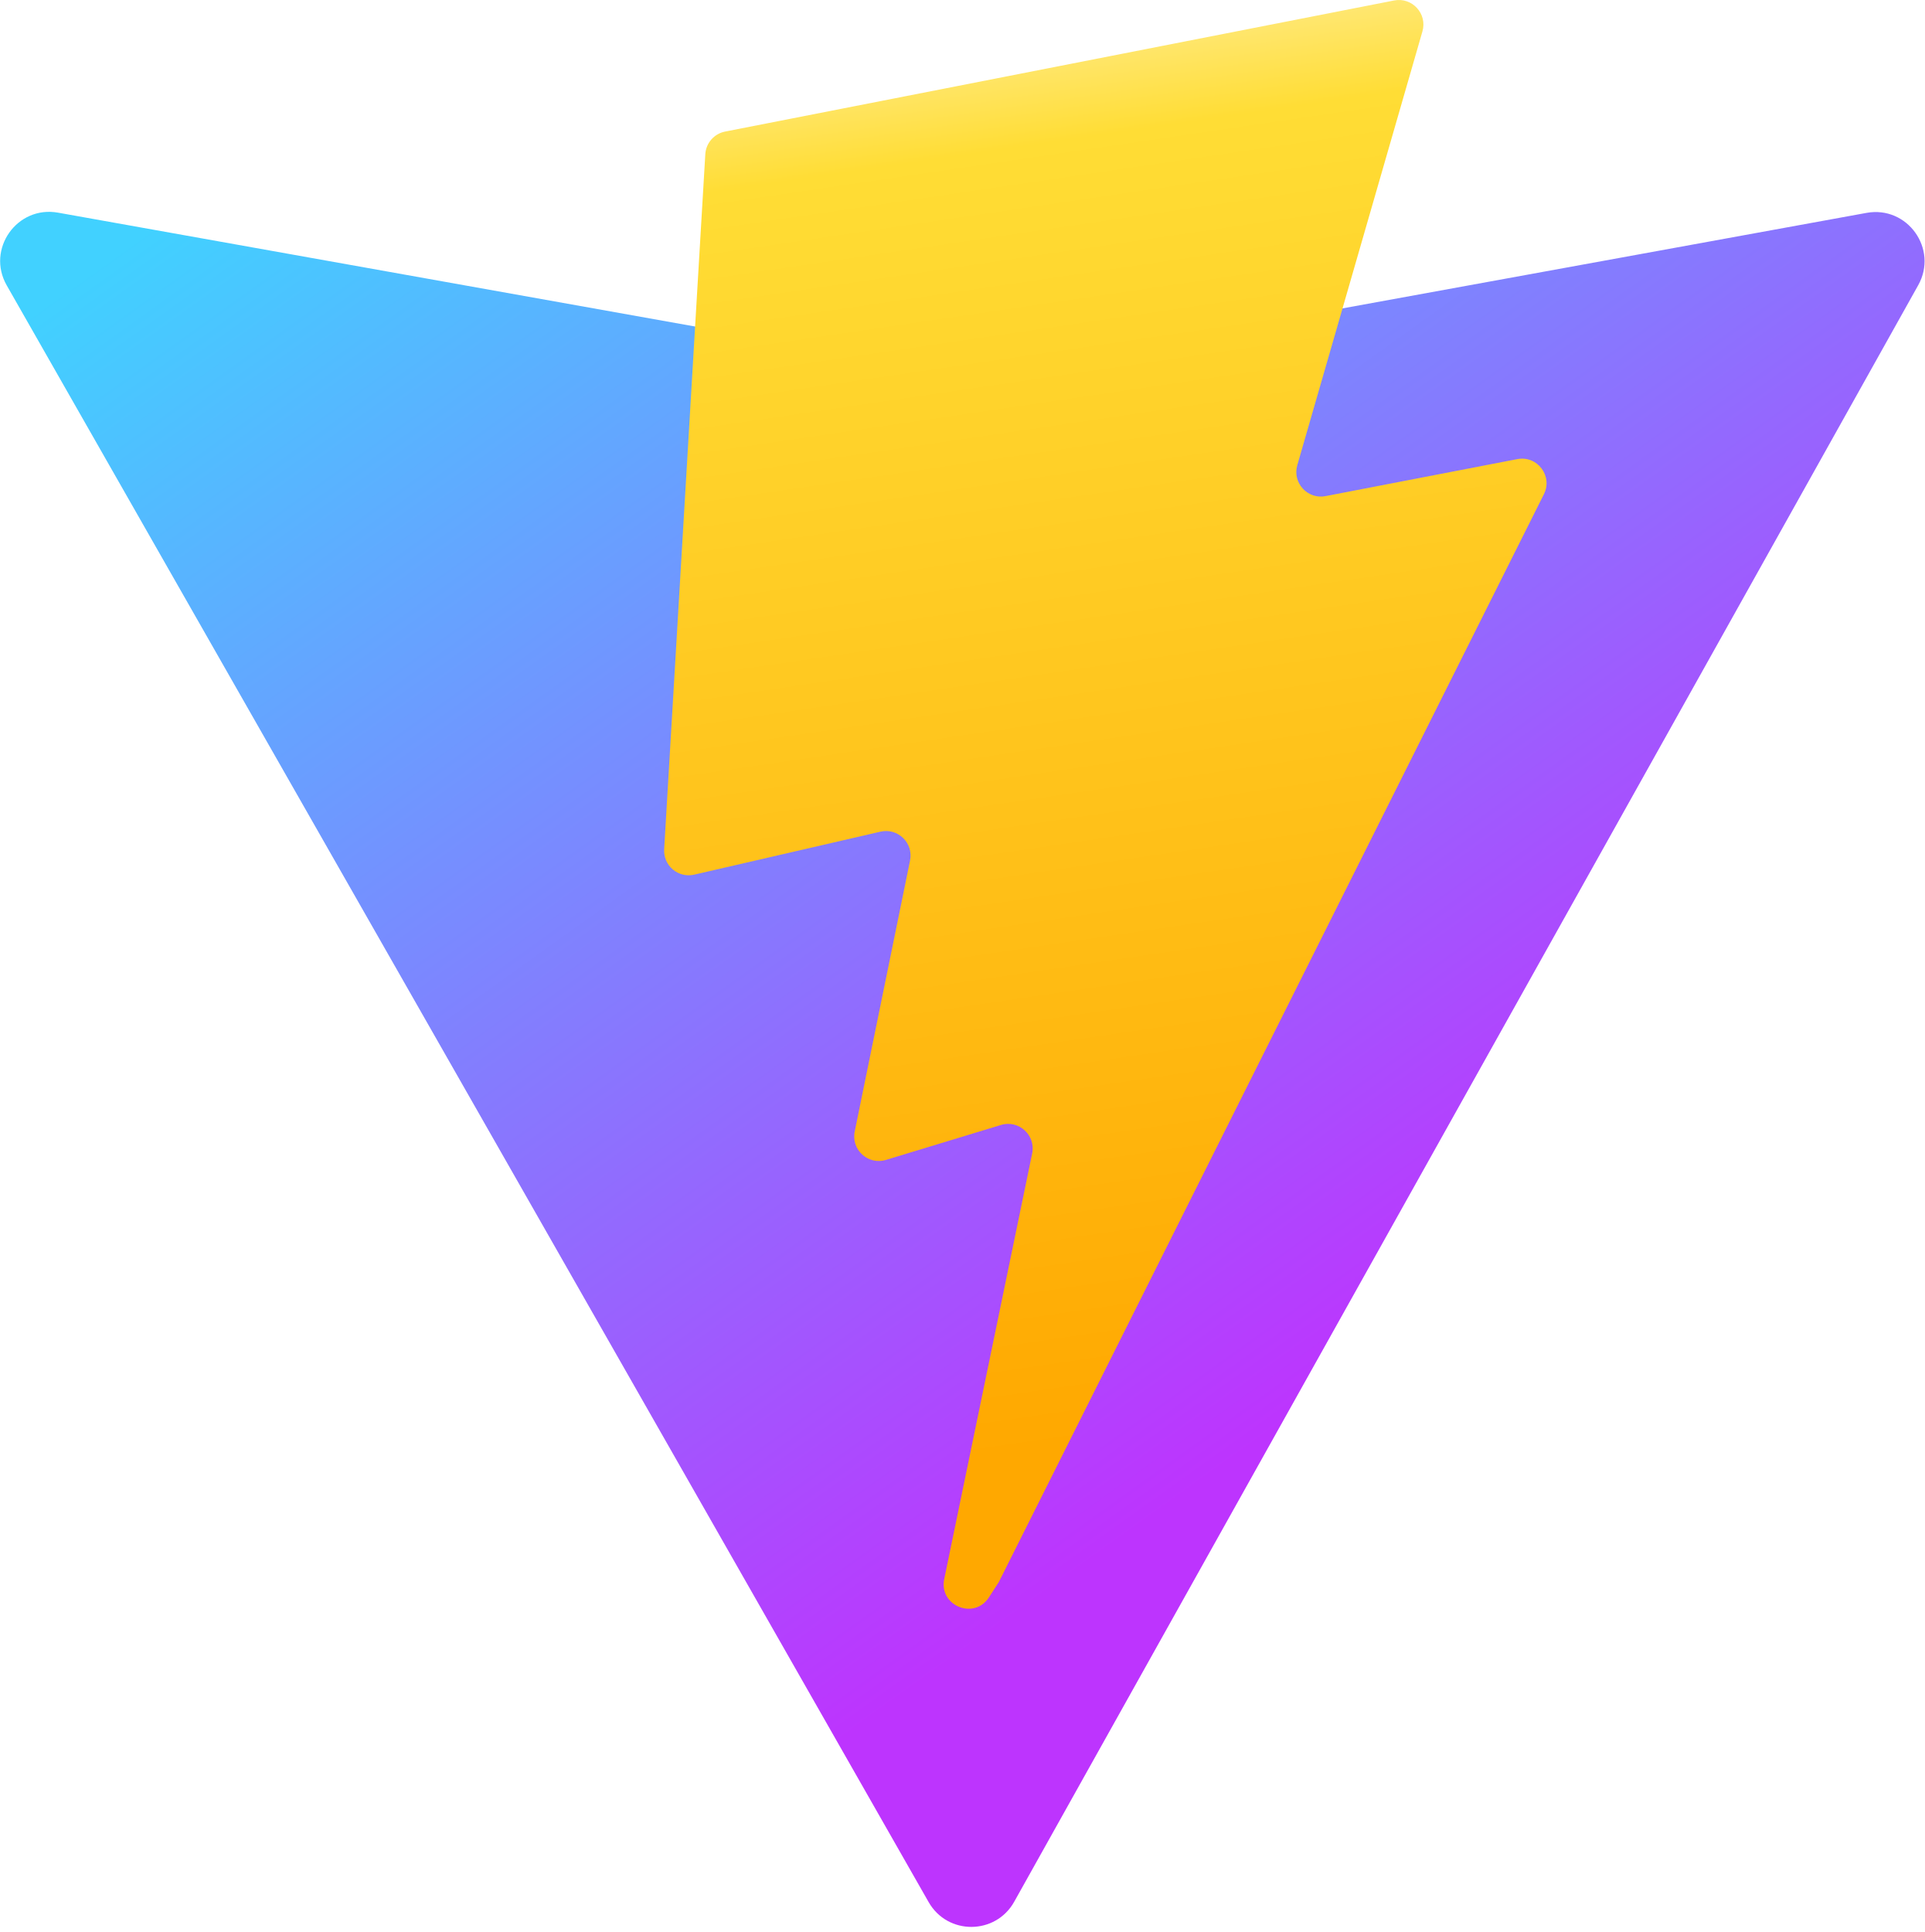
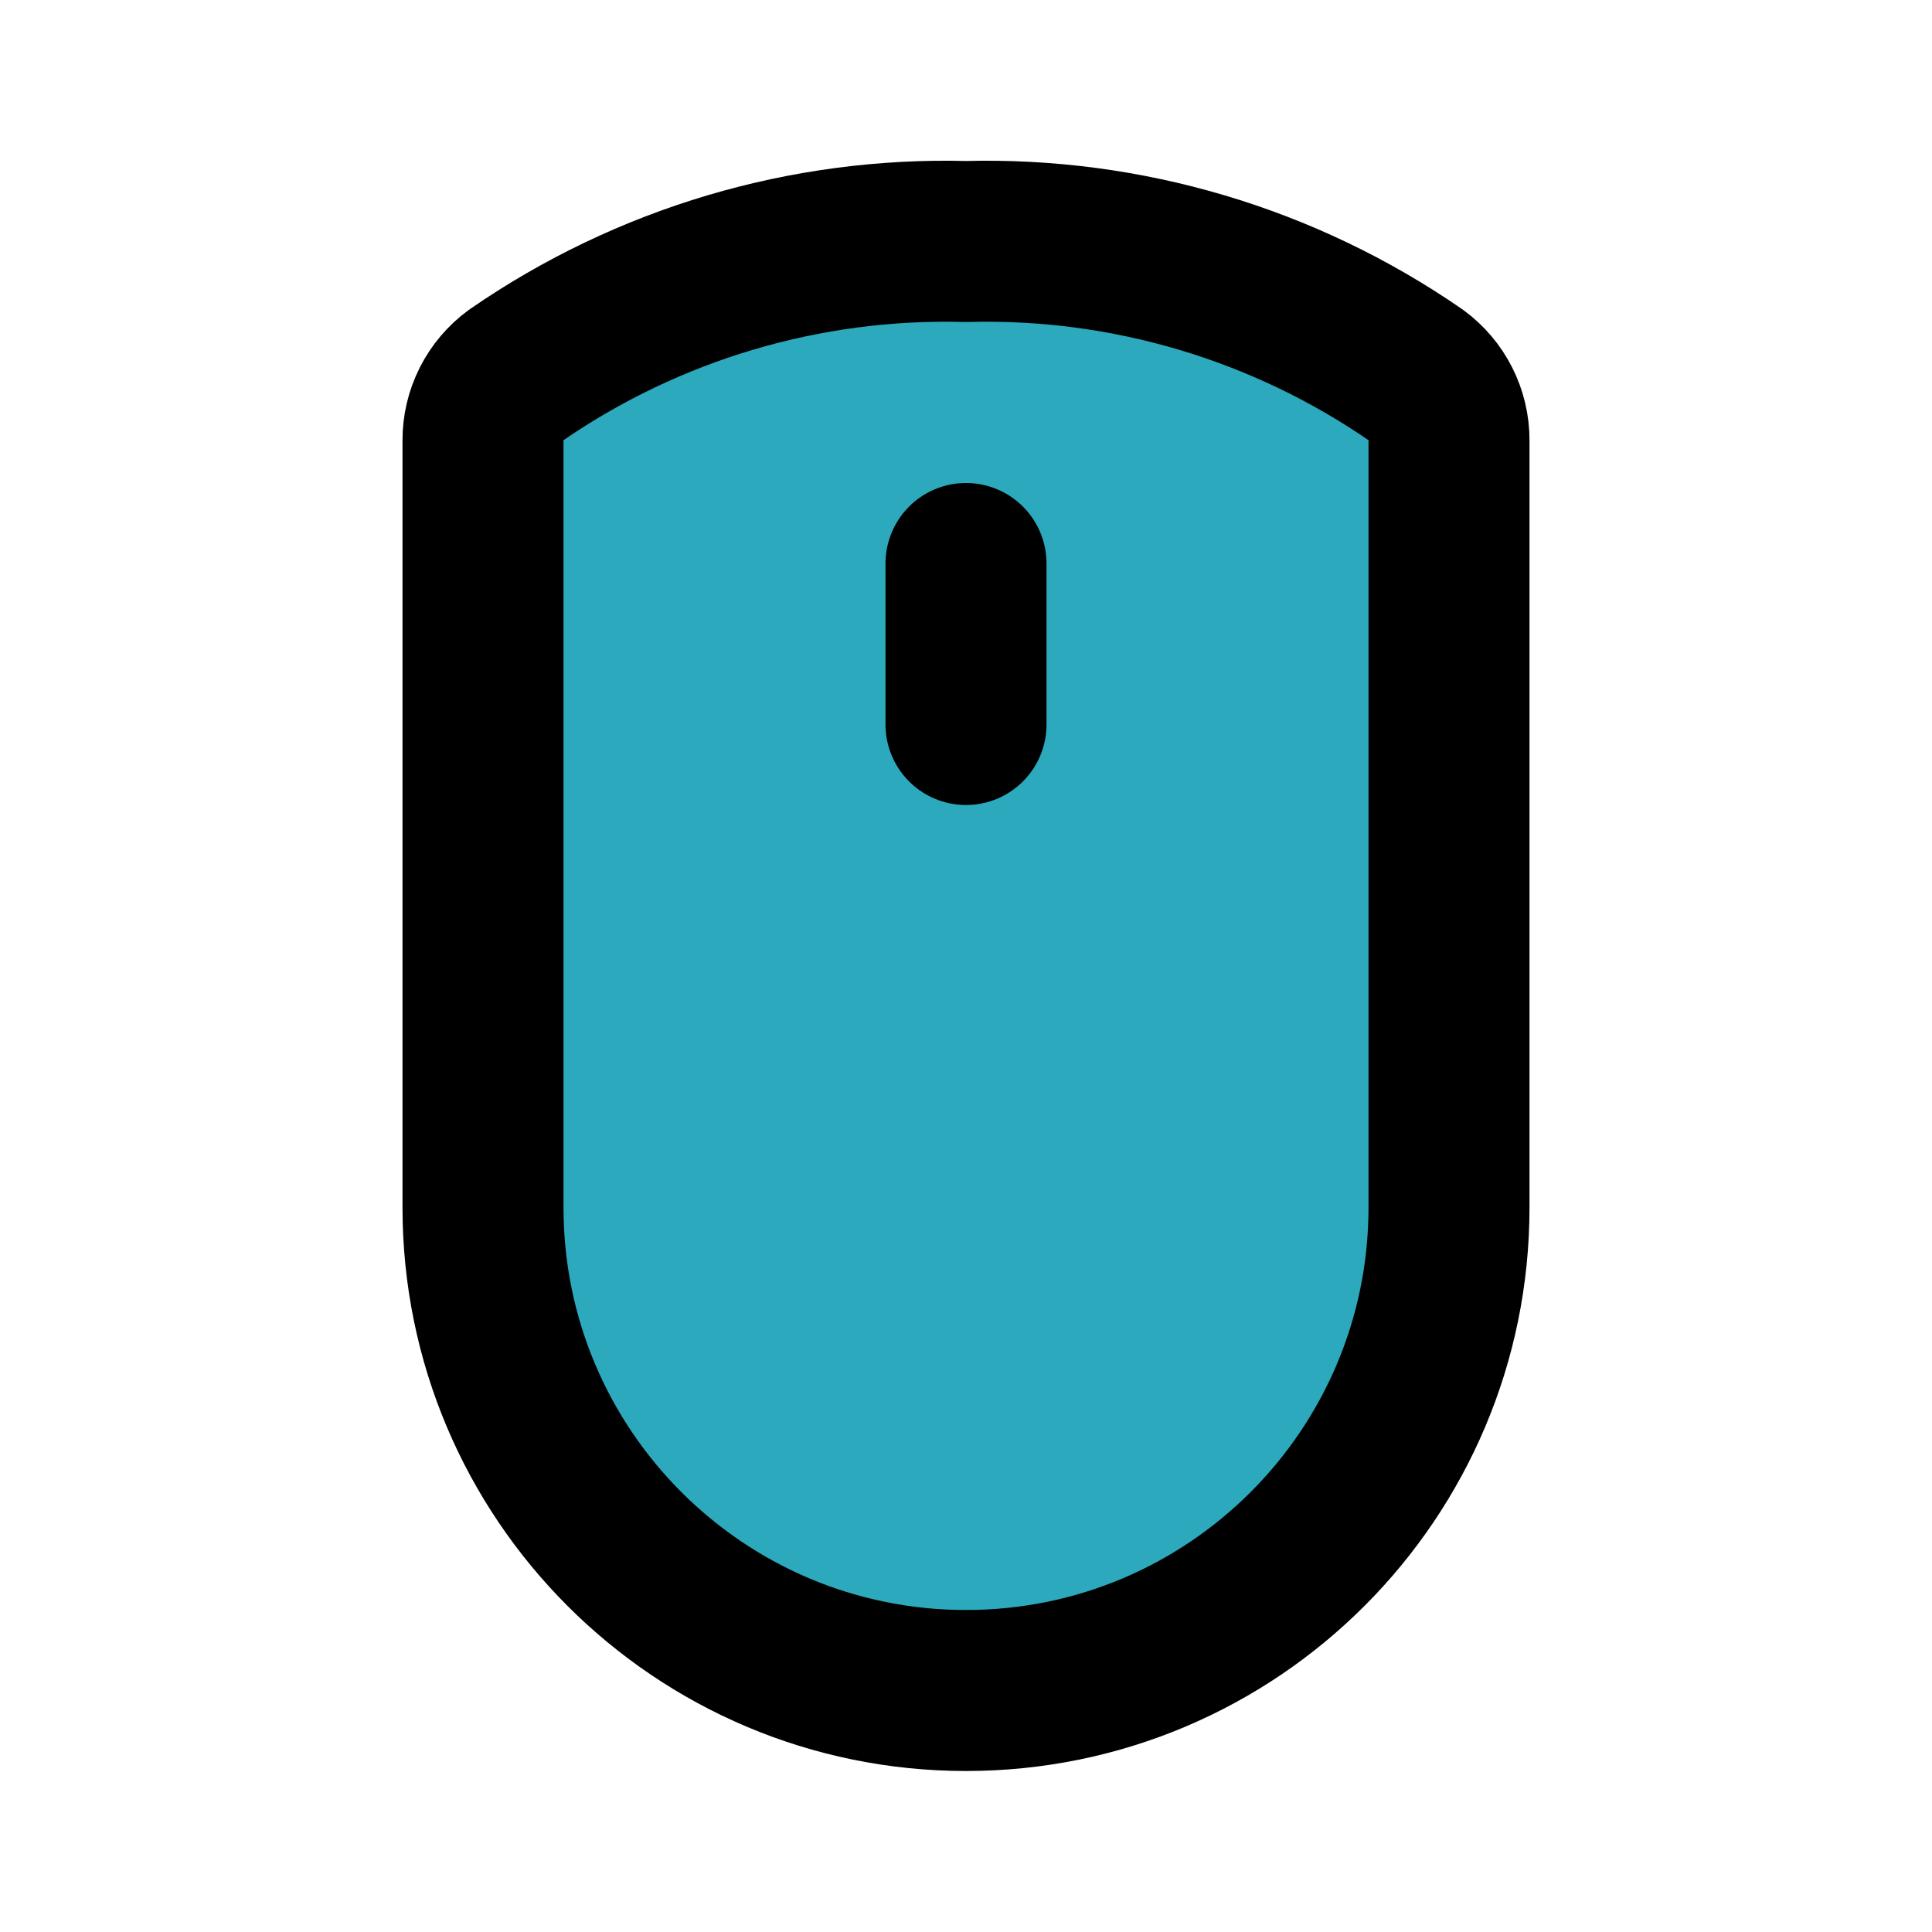
- <svg xmlns="http://www.w3.org/2000/svg" aria-hidden="true" role="img" class="iconify iconify--logos" width="31.88" height="32" preserveAspectRatio="xMidYMid meet" viewBox="0 0 256 257">
-   <defs>
-     <linearGradient id="IconifyId1813088fe1fbc01fb466" x1="-.828%" x2="57.636%" y1="7.652%" y2="78.411%">
-       <stop offset="0%" stop-color="#41D1FF" />
-       <stop offset="100%" stop-color="#BD34FE" />
-     </linearGradient>
-     <linearGradient id="IconifyId1813088fe1fbc01fb467" x1="43.376%" x2="50.316%" y1="2.242%" y2="89.03%">
-       <stop offset="0%" stop-color="#FFEA83" />
-       <stop offset="8.333%" stop-color="#FFDD35" />
-       <stop offset="100%" stop-color="#FFA800" />
-     </linearGradient>
-   </defs>
-   <path fill="url(#IconifyId1813088fe1fbc01fb466)" d="M255.153 37.938L134.897 252.976c-2.483 4.44-8.862 4.466-11.382.048L.875 37.958c-2.746-4.814 1.371-10.646 6.827-9.67l120.385 21.517a6.537 6.537 0 0 0 2.322-.004l117.867-21.483c5.438-.991 9.574 4.796 6.877 9.62Z" />
-   <path fill="url(#IconifyId1813088fe1fbc01fb467)" d="M185.432.063L96.44 17.501a3.268 3.268 0 0 0-2.634 3.014l-5.474 92.456a3.268 3.268 0 0 0 3.997 3.378l24.777-5.718c2.318-.535 4.413 1.507 3.936 3.838l-7.361 36.047c-.495 2.426 1.782 4.5 4.151 3.78l15.304-4.649c2.372-.72 4.652 1.36 4.15 3.788l-11.698 56.621c-.732 3.542 3.979 5.473 5.943 2.437l1.313-2.028l72.516-144.72c1.215-2.423-.88-5.186-3.54-4.672l-25.505 4.922c-2.396.462-4.435-1.77-3.759-4.114l16.646-57.705c.677-2.35-1.37-4.583-3.769-4.113Z" />
+ <svg xmlns="http://www.w3.org/2000/svg" fill="#000000" width="800px" height="800px" viewBox="0 0 24 24" id="mouse-click" data-name="Flat Line" class="icon flat-line">
+   <path id="secondary" d="M17.59,4.66a1,1,0,0,1,.41.81V15a6,6,0,0,1-6,6h0a6,6,0,0,1-6-6V5.47a1,1,0,0,1,.41-.81A9.39,9.39,0,0,1,12,3,9.39,9.39,0,0,1,17.59,4.66Z" style="fill: rgb(44, 169, 188); stroke-width: 2;" />
+   <path id="primary" d="M12,7V9m0-6A9.39,9.39,0,0,0,6.41,4.66,1,1,0,0,0,6,5.47V15a6,6,0,0,0,6,6h0a6,6,0,0,0,6-6V5.47a1,1,0,0,0-.41-.81A9.39,9.39,0,0,0,12,3Z" style="fill: none; stroke: rgb(0, 0, 0); stroke-linecap: round; stroke-linejoin: round; stroke-width: 2;" />
</svg>
